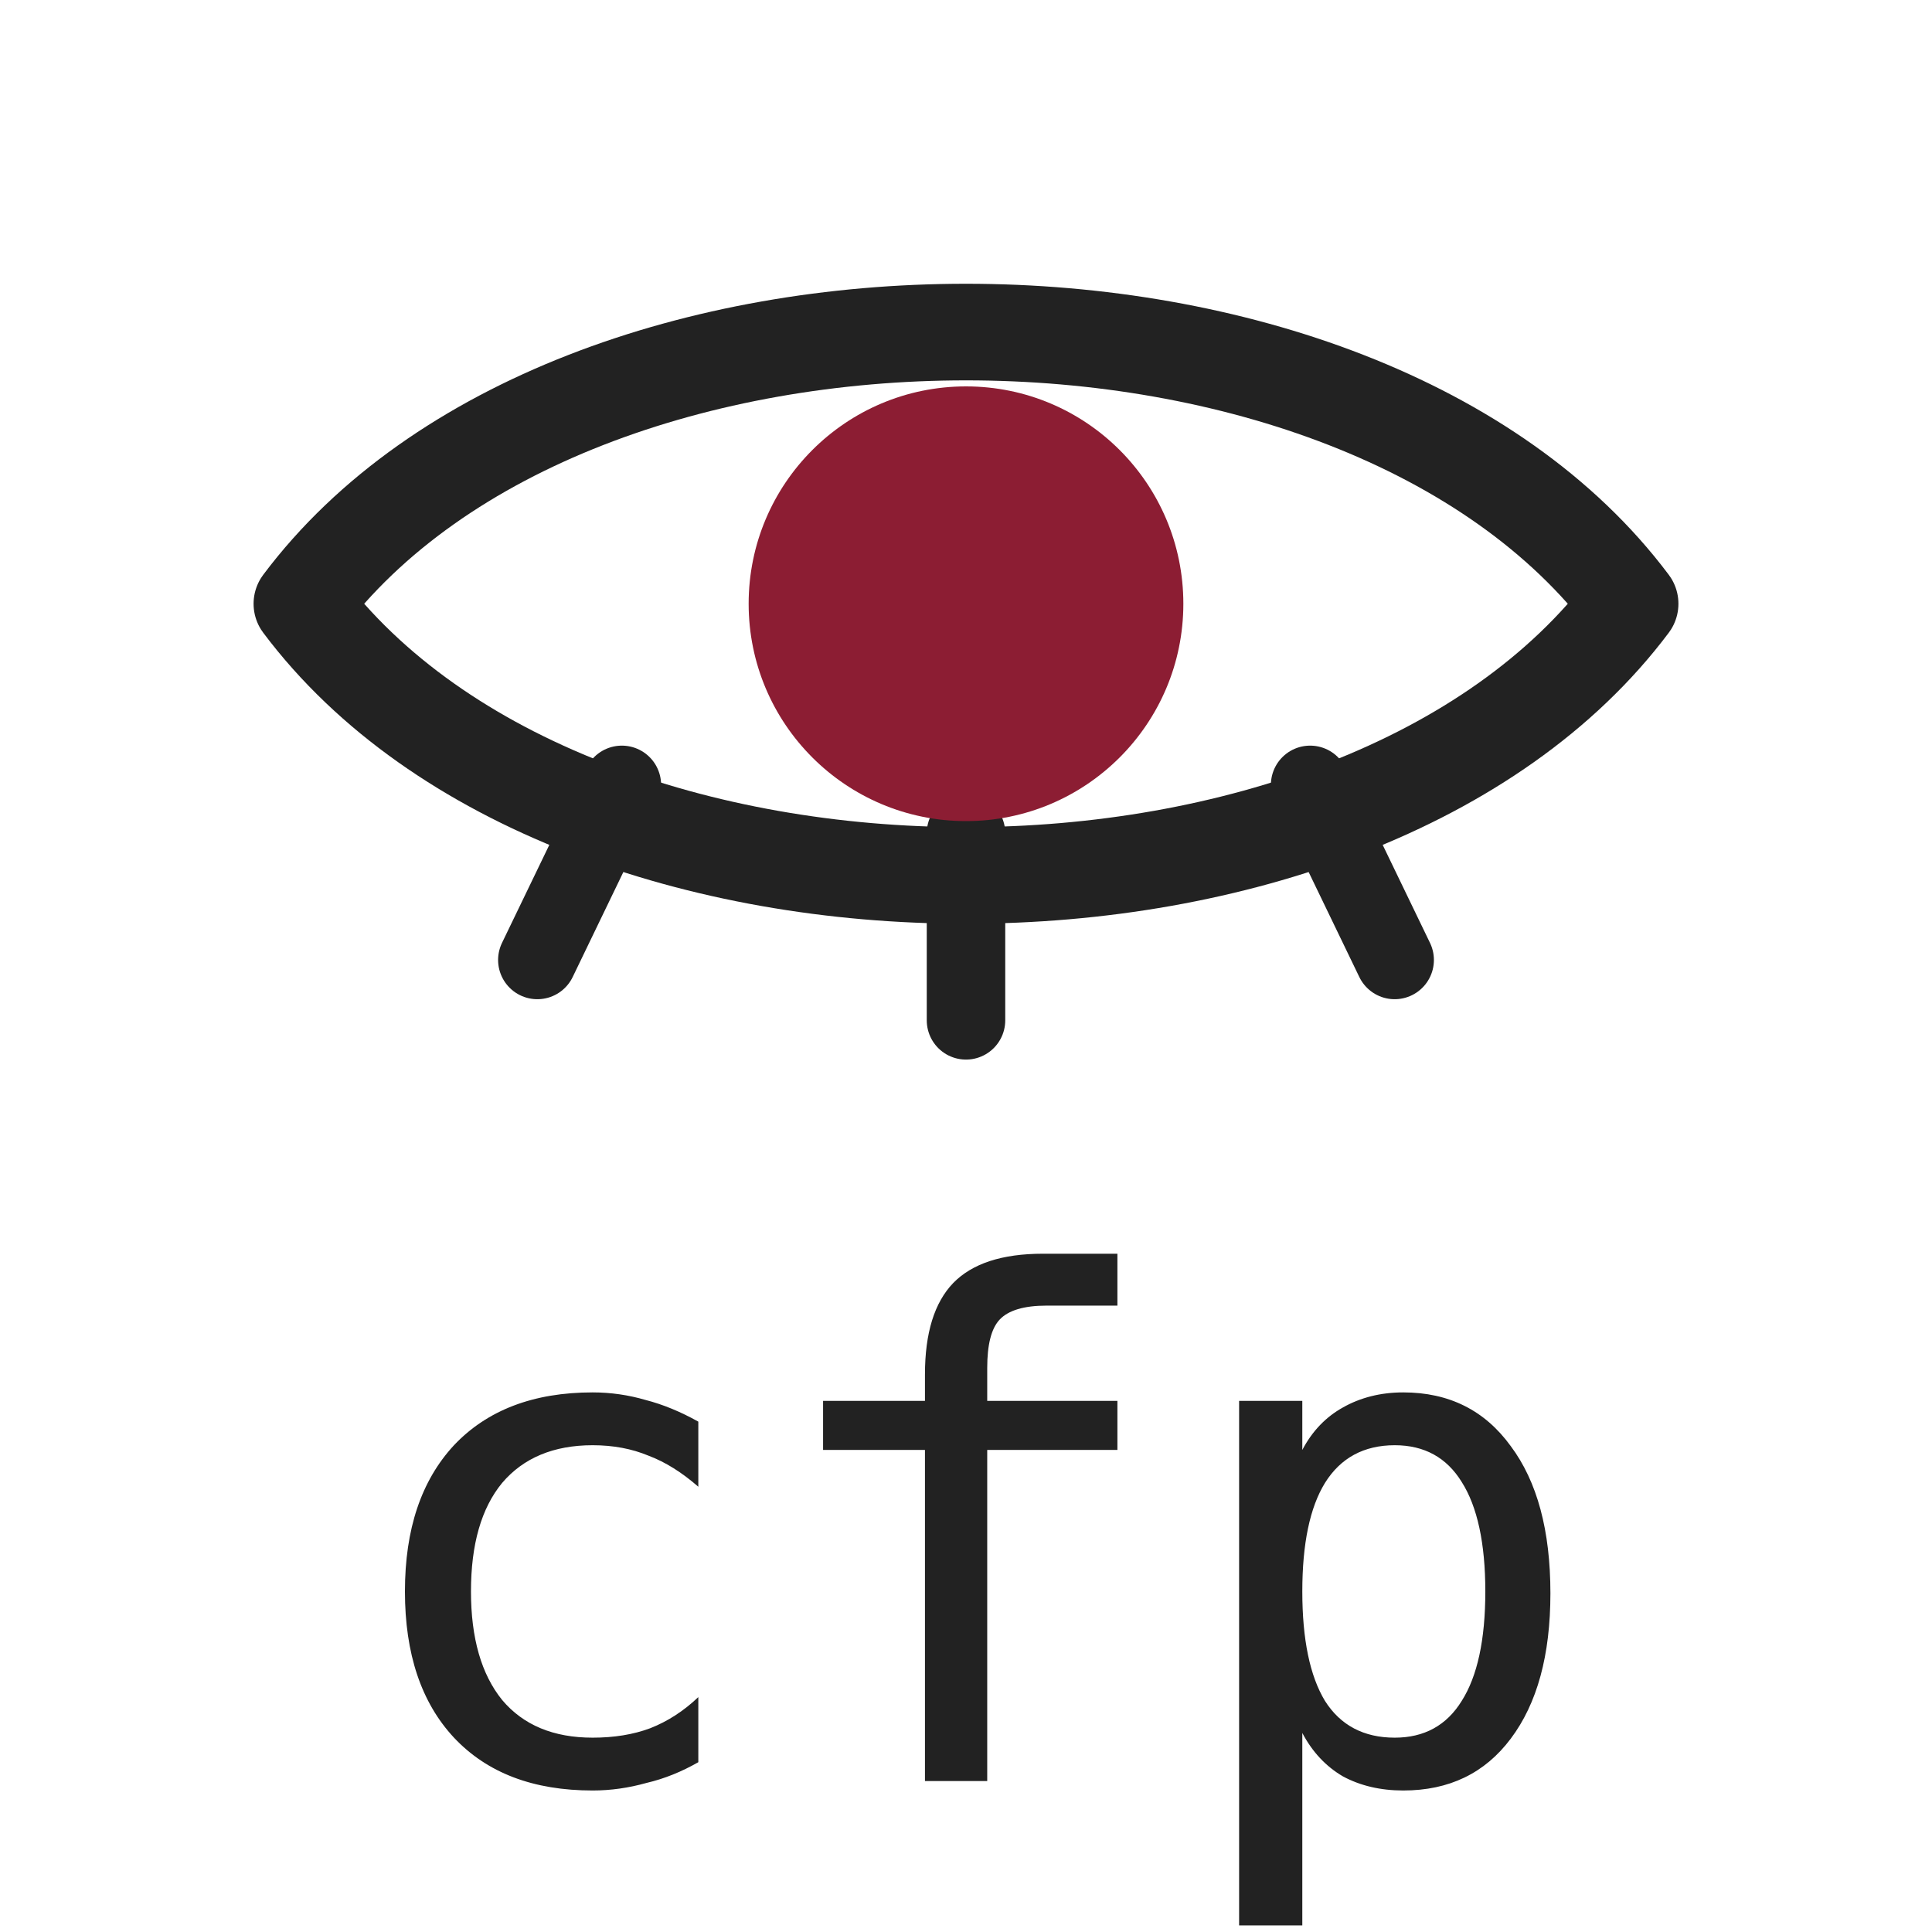
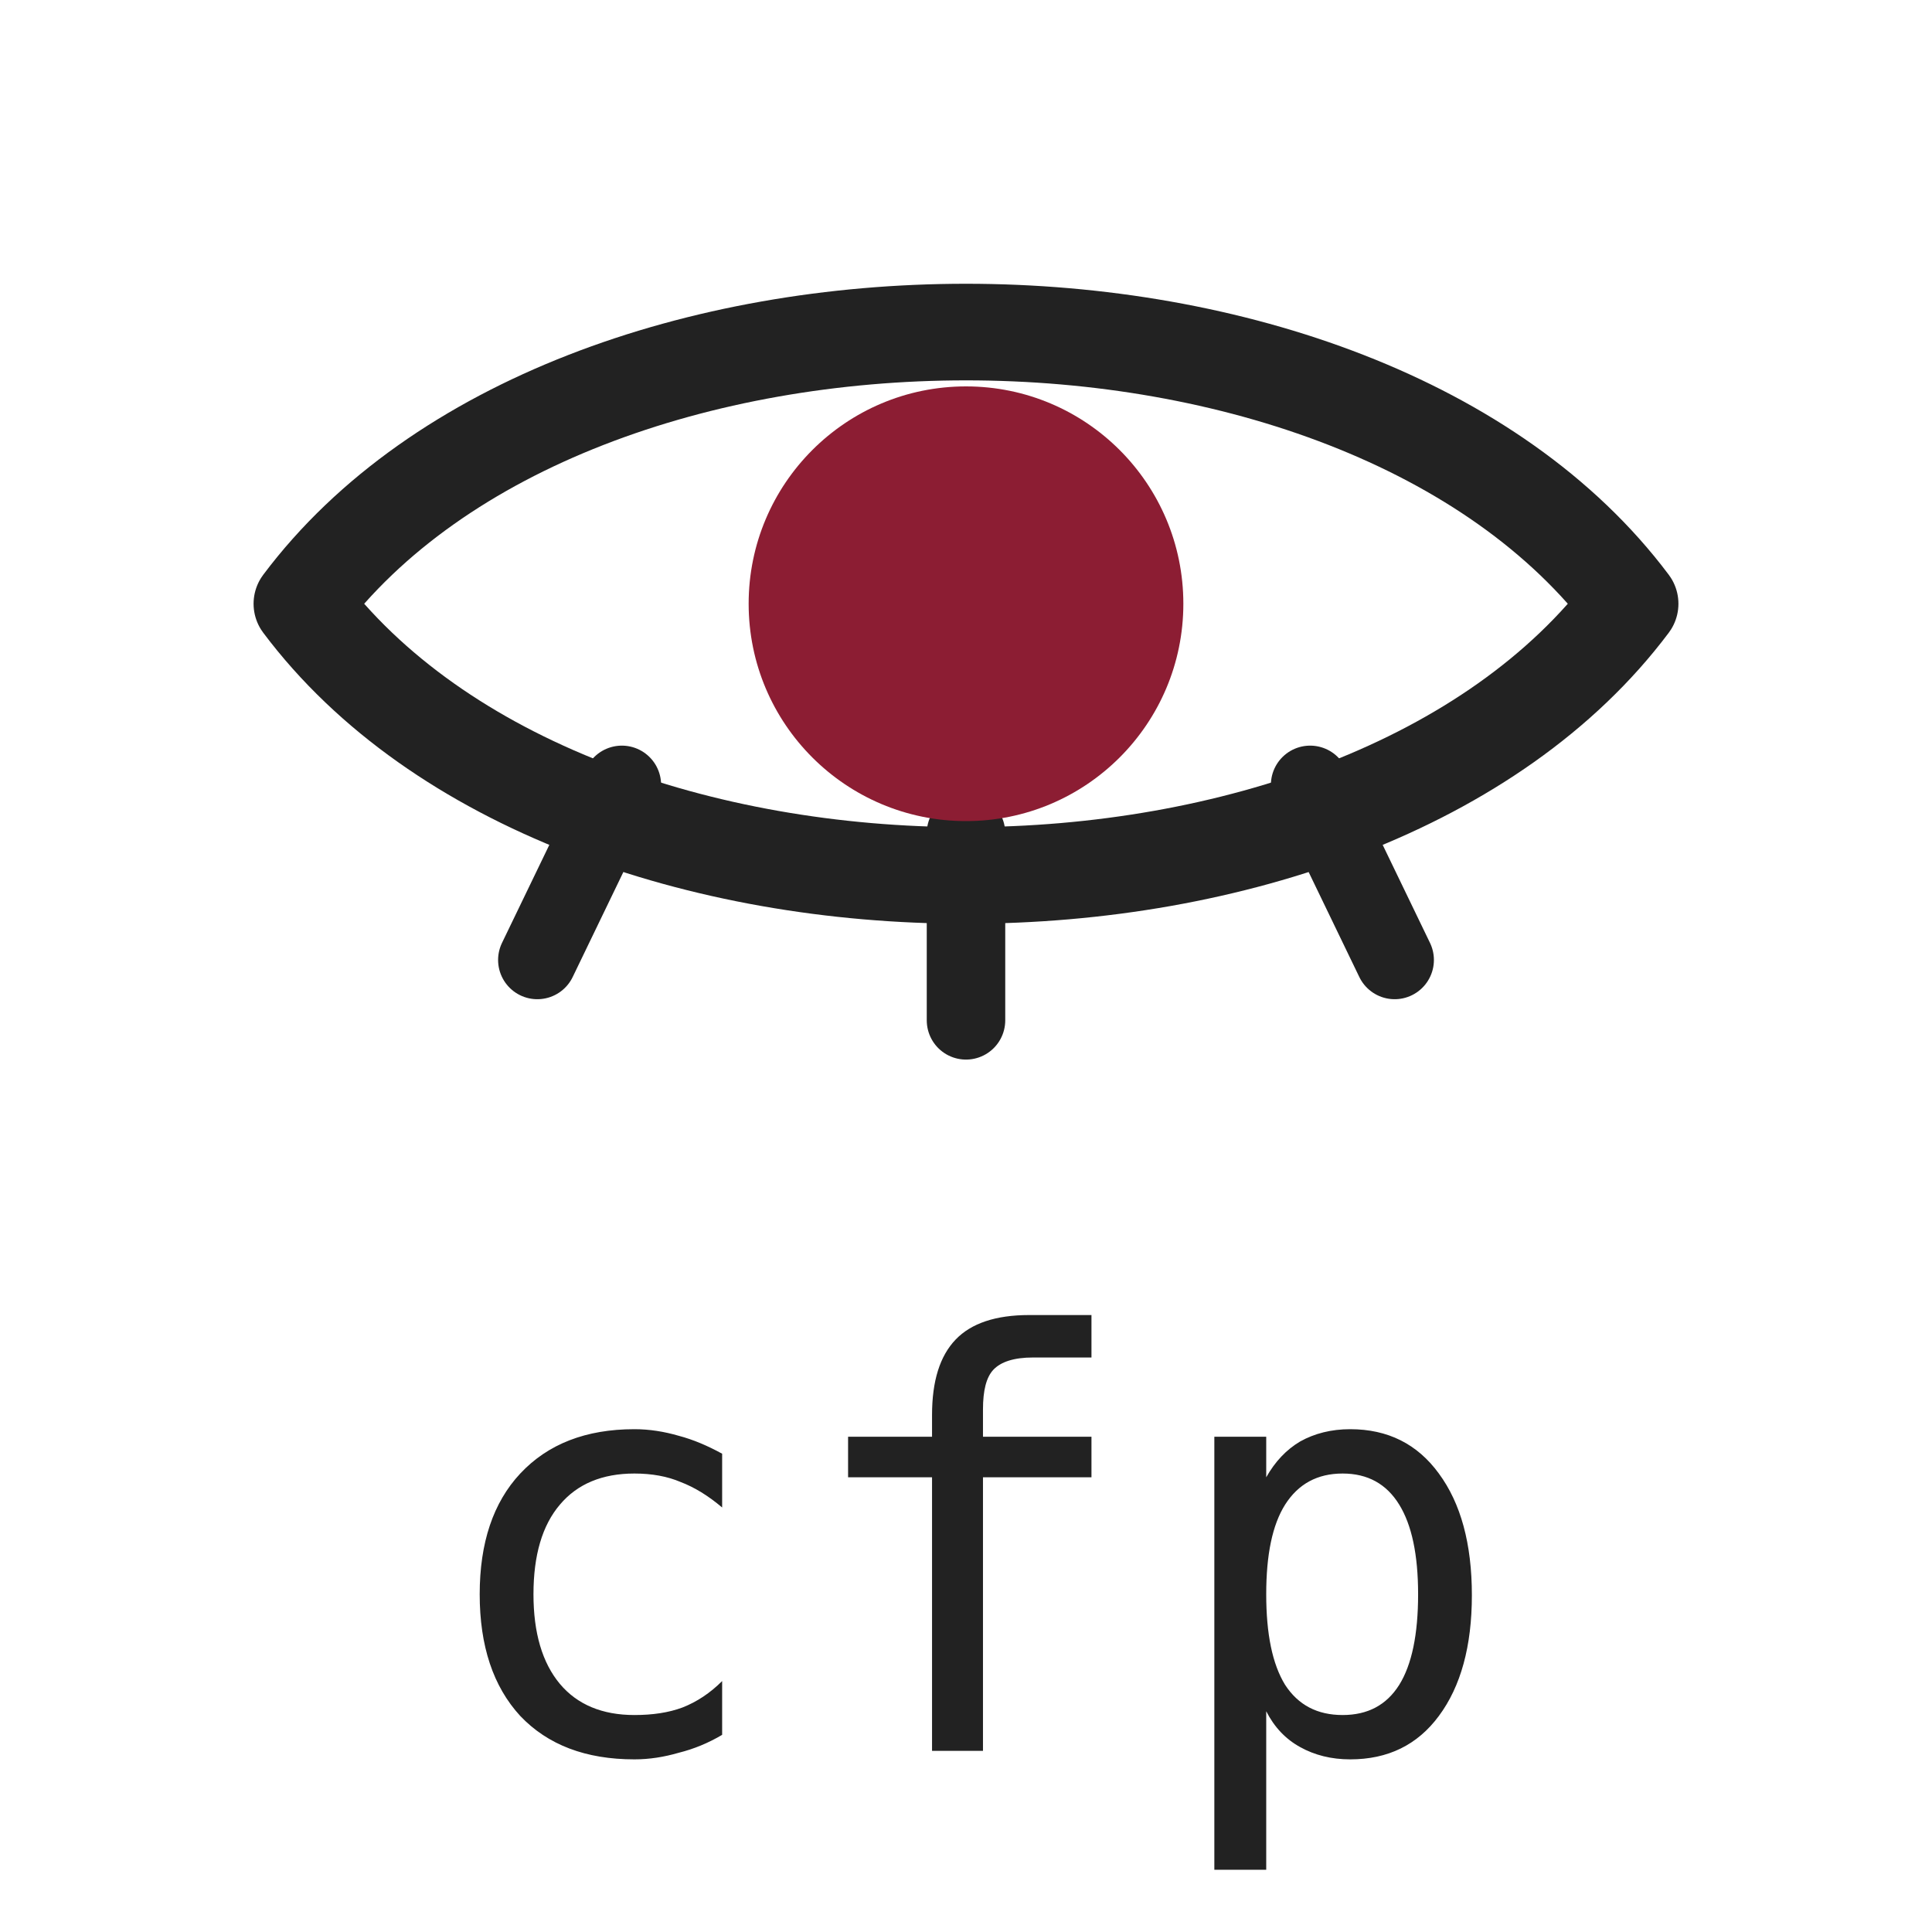
<svg xmlns="http://www.w3.org/2000/svg" viewBox="0 0 32 32">
  <style>
    .ink { stroke: #222222; fill: none; stroke-width: 1.6; stroke-linecap: round; stroke-linejoin: round; }
    .lash { stroke-width: 1.3; }
    .pupil { fill: #8C1D33; }
-     .word { font-family: "JetBrains Mono", "SF Mono", Menlo, Consolas, monospace; font-size: 11.5px; letter-spacing: 0; font-weight: 500; fill: #222222; }
+     .word { font-family: "JetBrains Mono", "SF Mono", Menlo, Consolas, monospace; font-size: 9.5px; letter-spacing: 0.04em; font-weight: 500; fill: #222222; }
    @media (prefers-color-scheme: dark) {
      .ink { stroke: #DADADA; }
      .pupil { fill: #E3697D; }
      .word { fill: #DADADA; }
    }
  </style>
  <g transform="translate(3 2) scale(1)">
    <path class="ink" d="M2 8 C6.5 2 19.5 2 24 8 C19.5 14 6.5 14 2 8 Z" />
    <path class="ink lash" d="M7.3 11 L5.9 13.9 M13 11.8 L13 14.9 M18.7 11 L20.1 13.9" />
    <clipPath id="c">
      <path d="M2 8 C6.5 2 19.5 2 24 8 C19.5 14 6.5 14 2 8 Z" />
    </clipPath>
    <circle class="pupil" clip-path="url(#c)" cx="13" cy="8" r="3.6" />
  </g>
-   <text class="word" x="16" y="29.5" text-anchor="middle">cfp</text>
+   <text class="word" x="16" y="29" text-anchor="middle">cfp</text>
</svg>
